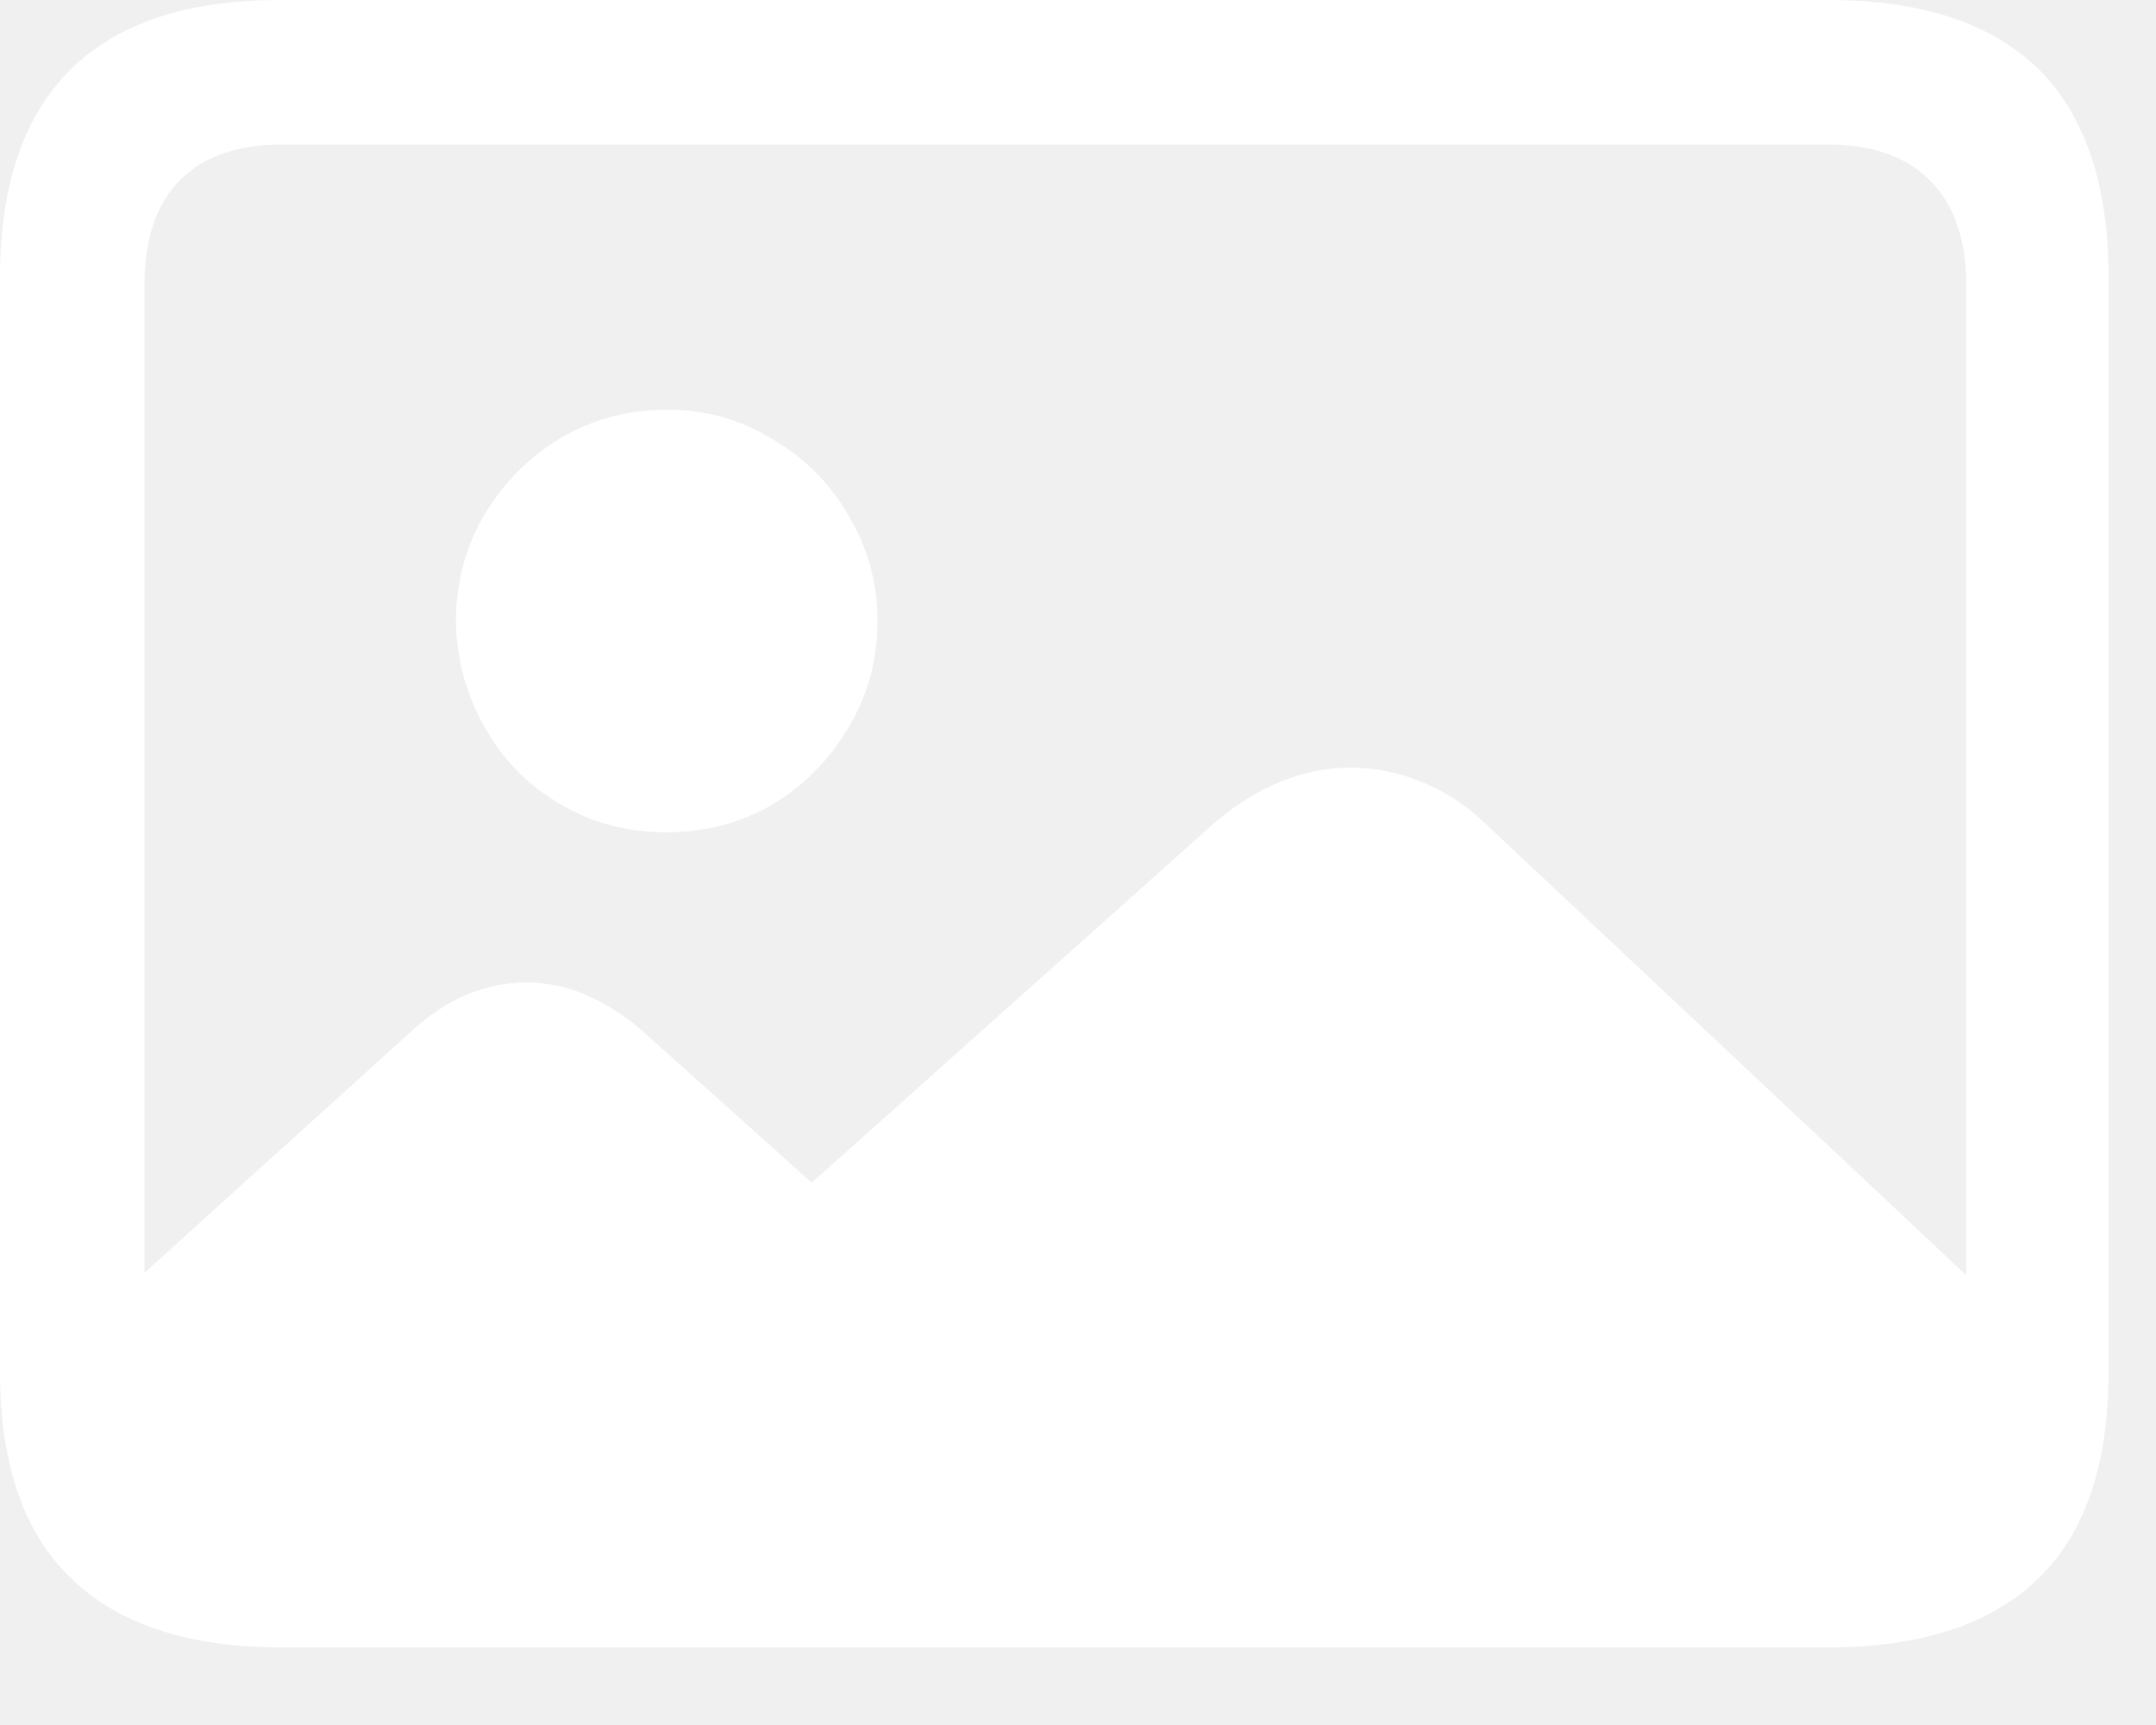
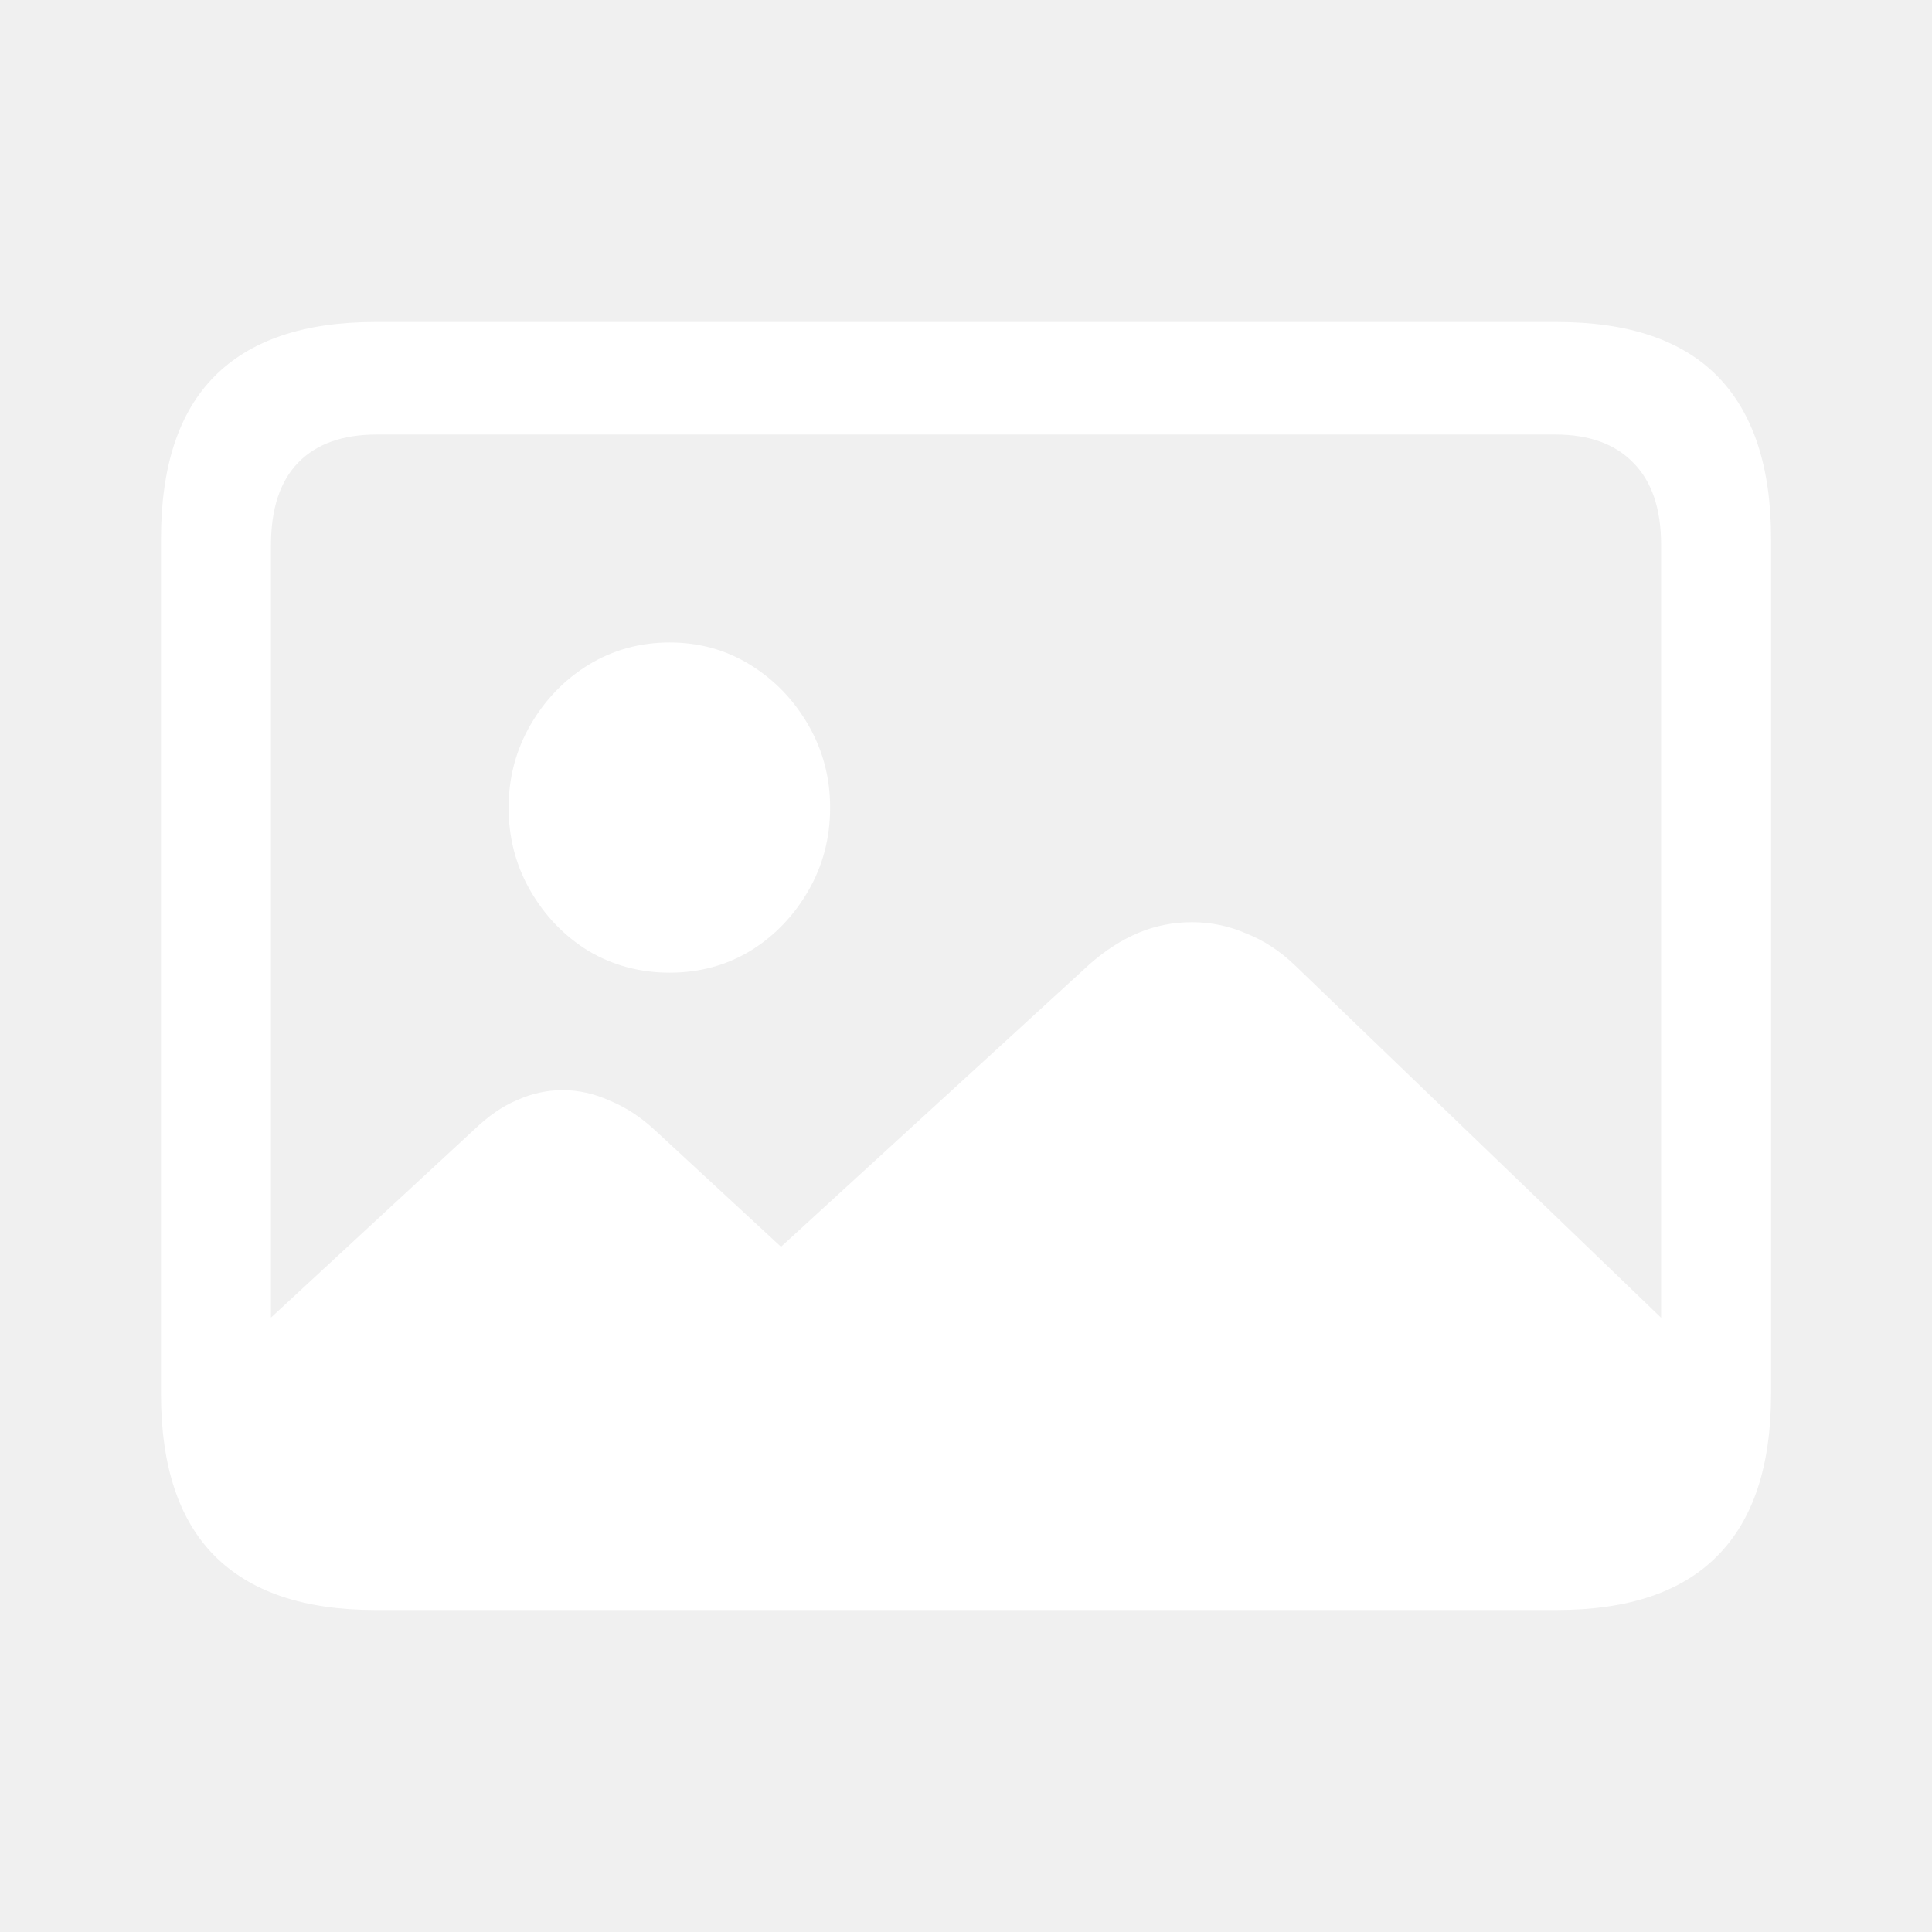
- <svg xmlns="http://www.w3.org/2000/svg" fill="none" viewBox="0 0 20 16">
-   <path d="M2.55 14.7q-.93 0-1.4-.57a2.8 2.8 0 0 1-.5-1.7L3.8 9.58q.26-.24.52-.35a1.4 1.4 0 0 1 1.12 0q.3.13.55.36l1.54 1.38 3.75-3.35q.3-.25.6-.37a1.7 1.7 0 0 1 1.3 0q.33.13.6.39l4.93 4.63q0 1.2-.57 1.8-.56.63-1.69.63zm3.63-6.98q-.54 0-.98-.26-.45-.26-.7-.71a2 2 0 0 1-.27-.99q0-.53.26-.98.27-.45.7-.71.45-.27 1-.27.53 0 .97.27.45.26.71.71.27.45.27.98 0 .54-.27.99t-.7.71q-.45.26-.99.26m-3.57 7.56q-1.3 0-1.96-.65Q0 14 0 12.72V2.57Q0 1.3.65.65T2.6 0h14.36q1.3 0 1.96.65.64.65.64 1.92v10.15q0 1.28-.64 1.91-.66.65-1.96.65zm.01-1.33h14.33q.62 0 .95-.33.34-.33.34-.98v-10q0-.63-.34-.97-.33-.33-.95-.33H2.62q-.62 0-.95.33t-.33.98v10q0 .63.33.97t.95.33" fill="#fff" style="mix-blend-mode:plus-lighter" />
+ <svg xmlns="http://www.w3.org/2000/svg" fill="none" viewBox="0 0 24 24">
+   <path d="M4.604 19.392c-.633 0-1.108-.2-1.425-.6q-.475-.591-.517-1.773l3.232-2.99c.175-.168.353-.29.534-.365.181-.081.368-.122.56-.122.198 0 .393.043.585.13.198.081.385.203.56.365l1.569 1.451 3.834-3.511c.198-.174.402-.304.611-.391s.43-.13.662-.13c.232 0 .455.046.67.139.221.087.424.22.611.4l5.038 4.849c0 .834-.192 1.466-.577 1.895-.385.435-.961.652-1.73.652zm3.715-7.309c-.368 0-.704-.09-1.009-.27-.3-.185-.54-.434-.721-.747-.181-.313-.271-.658-.271-1.034q0-.556.271-1.026.271-.469.721-.747.458-.278 1.009-.278t1.001.278.721.747c.181.313.271.655.271 1.026 0 .377-.09.721-.271 1.034-.181.313-.421.562-.721.747-.3.18-.633.27-1.001.27M4.663 20c-.888 0-1.555-.226-2.002-.678Q2 18.653 2 17.314V6.694q0-1.347.662-2.016Q3.332 4 4.663 4H19.337c.893 0 1.561.226 2.002.678.441.452.662 1.124.662 2.016V17.314c0 .892-.221 1.562-.662 2.008-.441.452-1.108.678-2.002.678zm.017-1.399H19.32q.628 0 .967-.339c.232-.232.348-.574.348-1.026V6.772q0-.678-.348-1.026-.339-.348-.967-.348H4.68q-.636 0-.975.348-.339.348-.339 1.026V17.236c0 .452.113.794.339 1.026q.339.339.975.339" fill="#fff" style="mix-blend-mode:plus-lighter" />
</svg>
